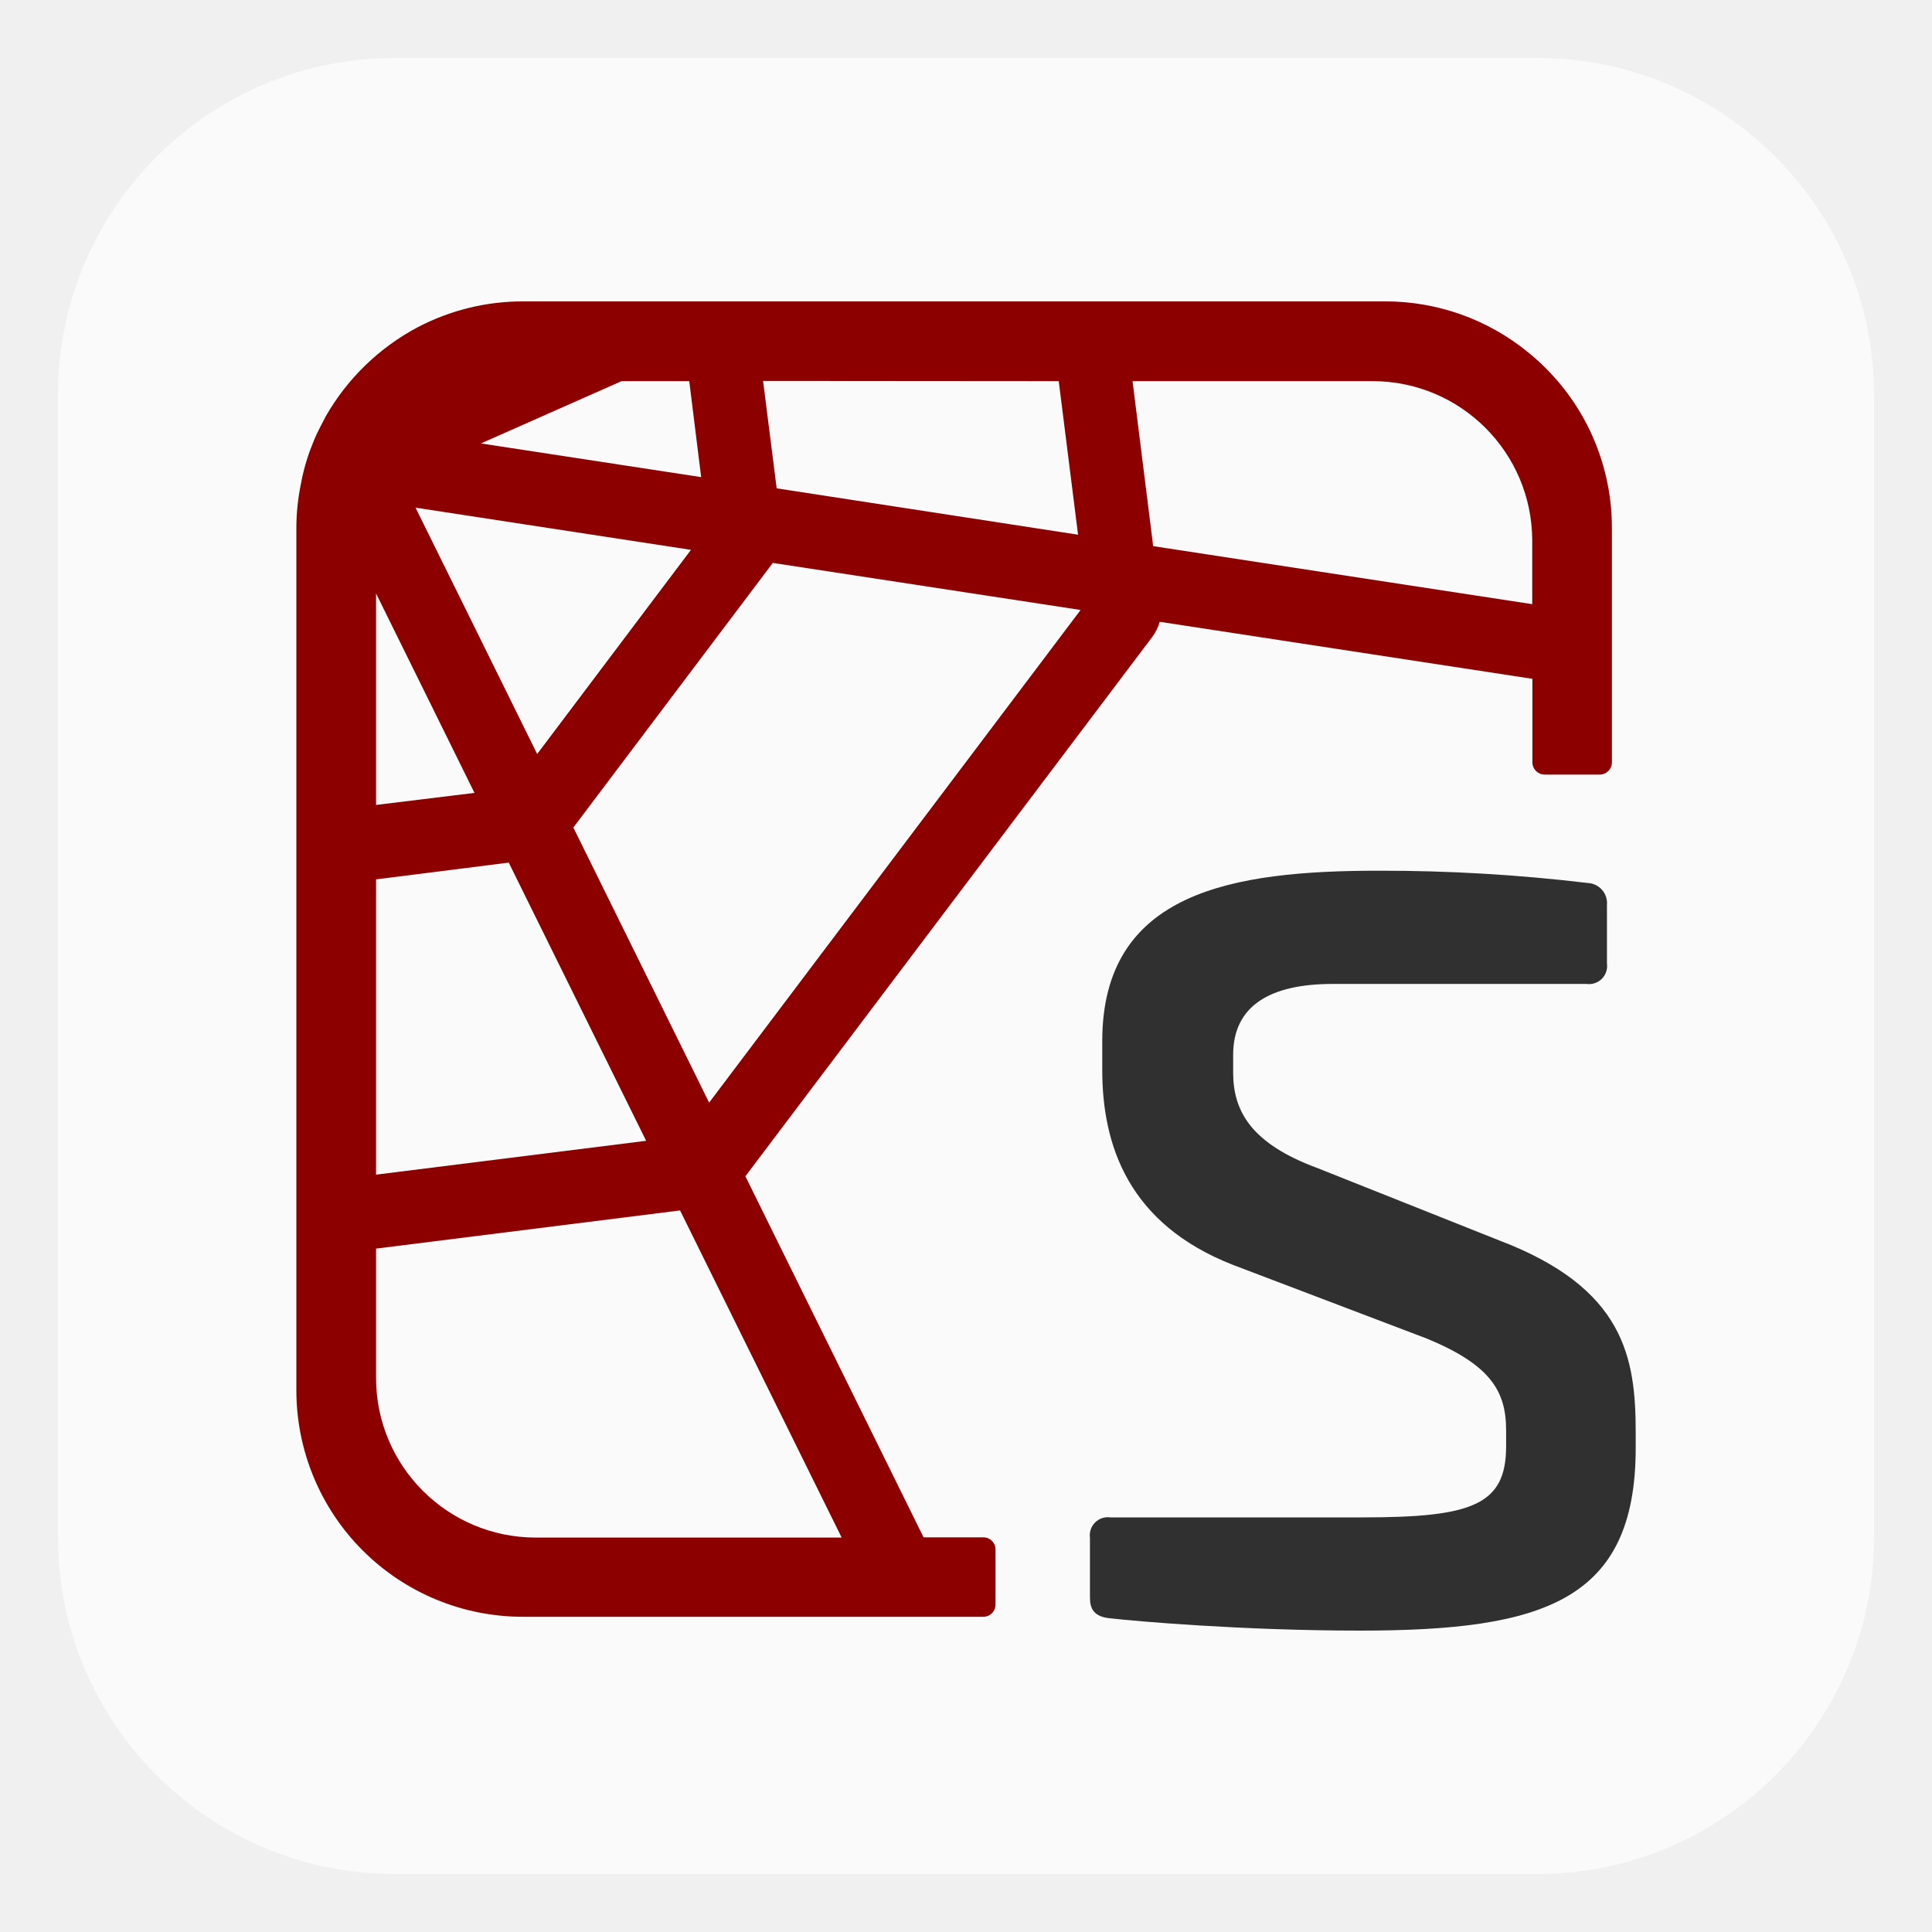
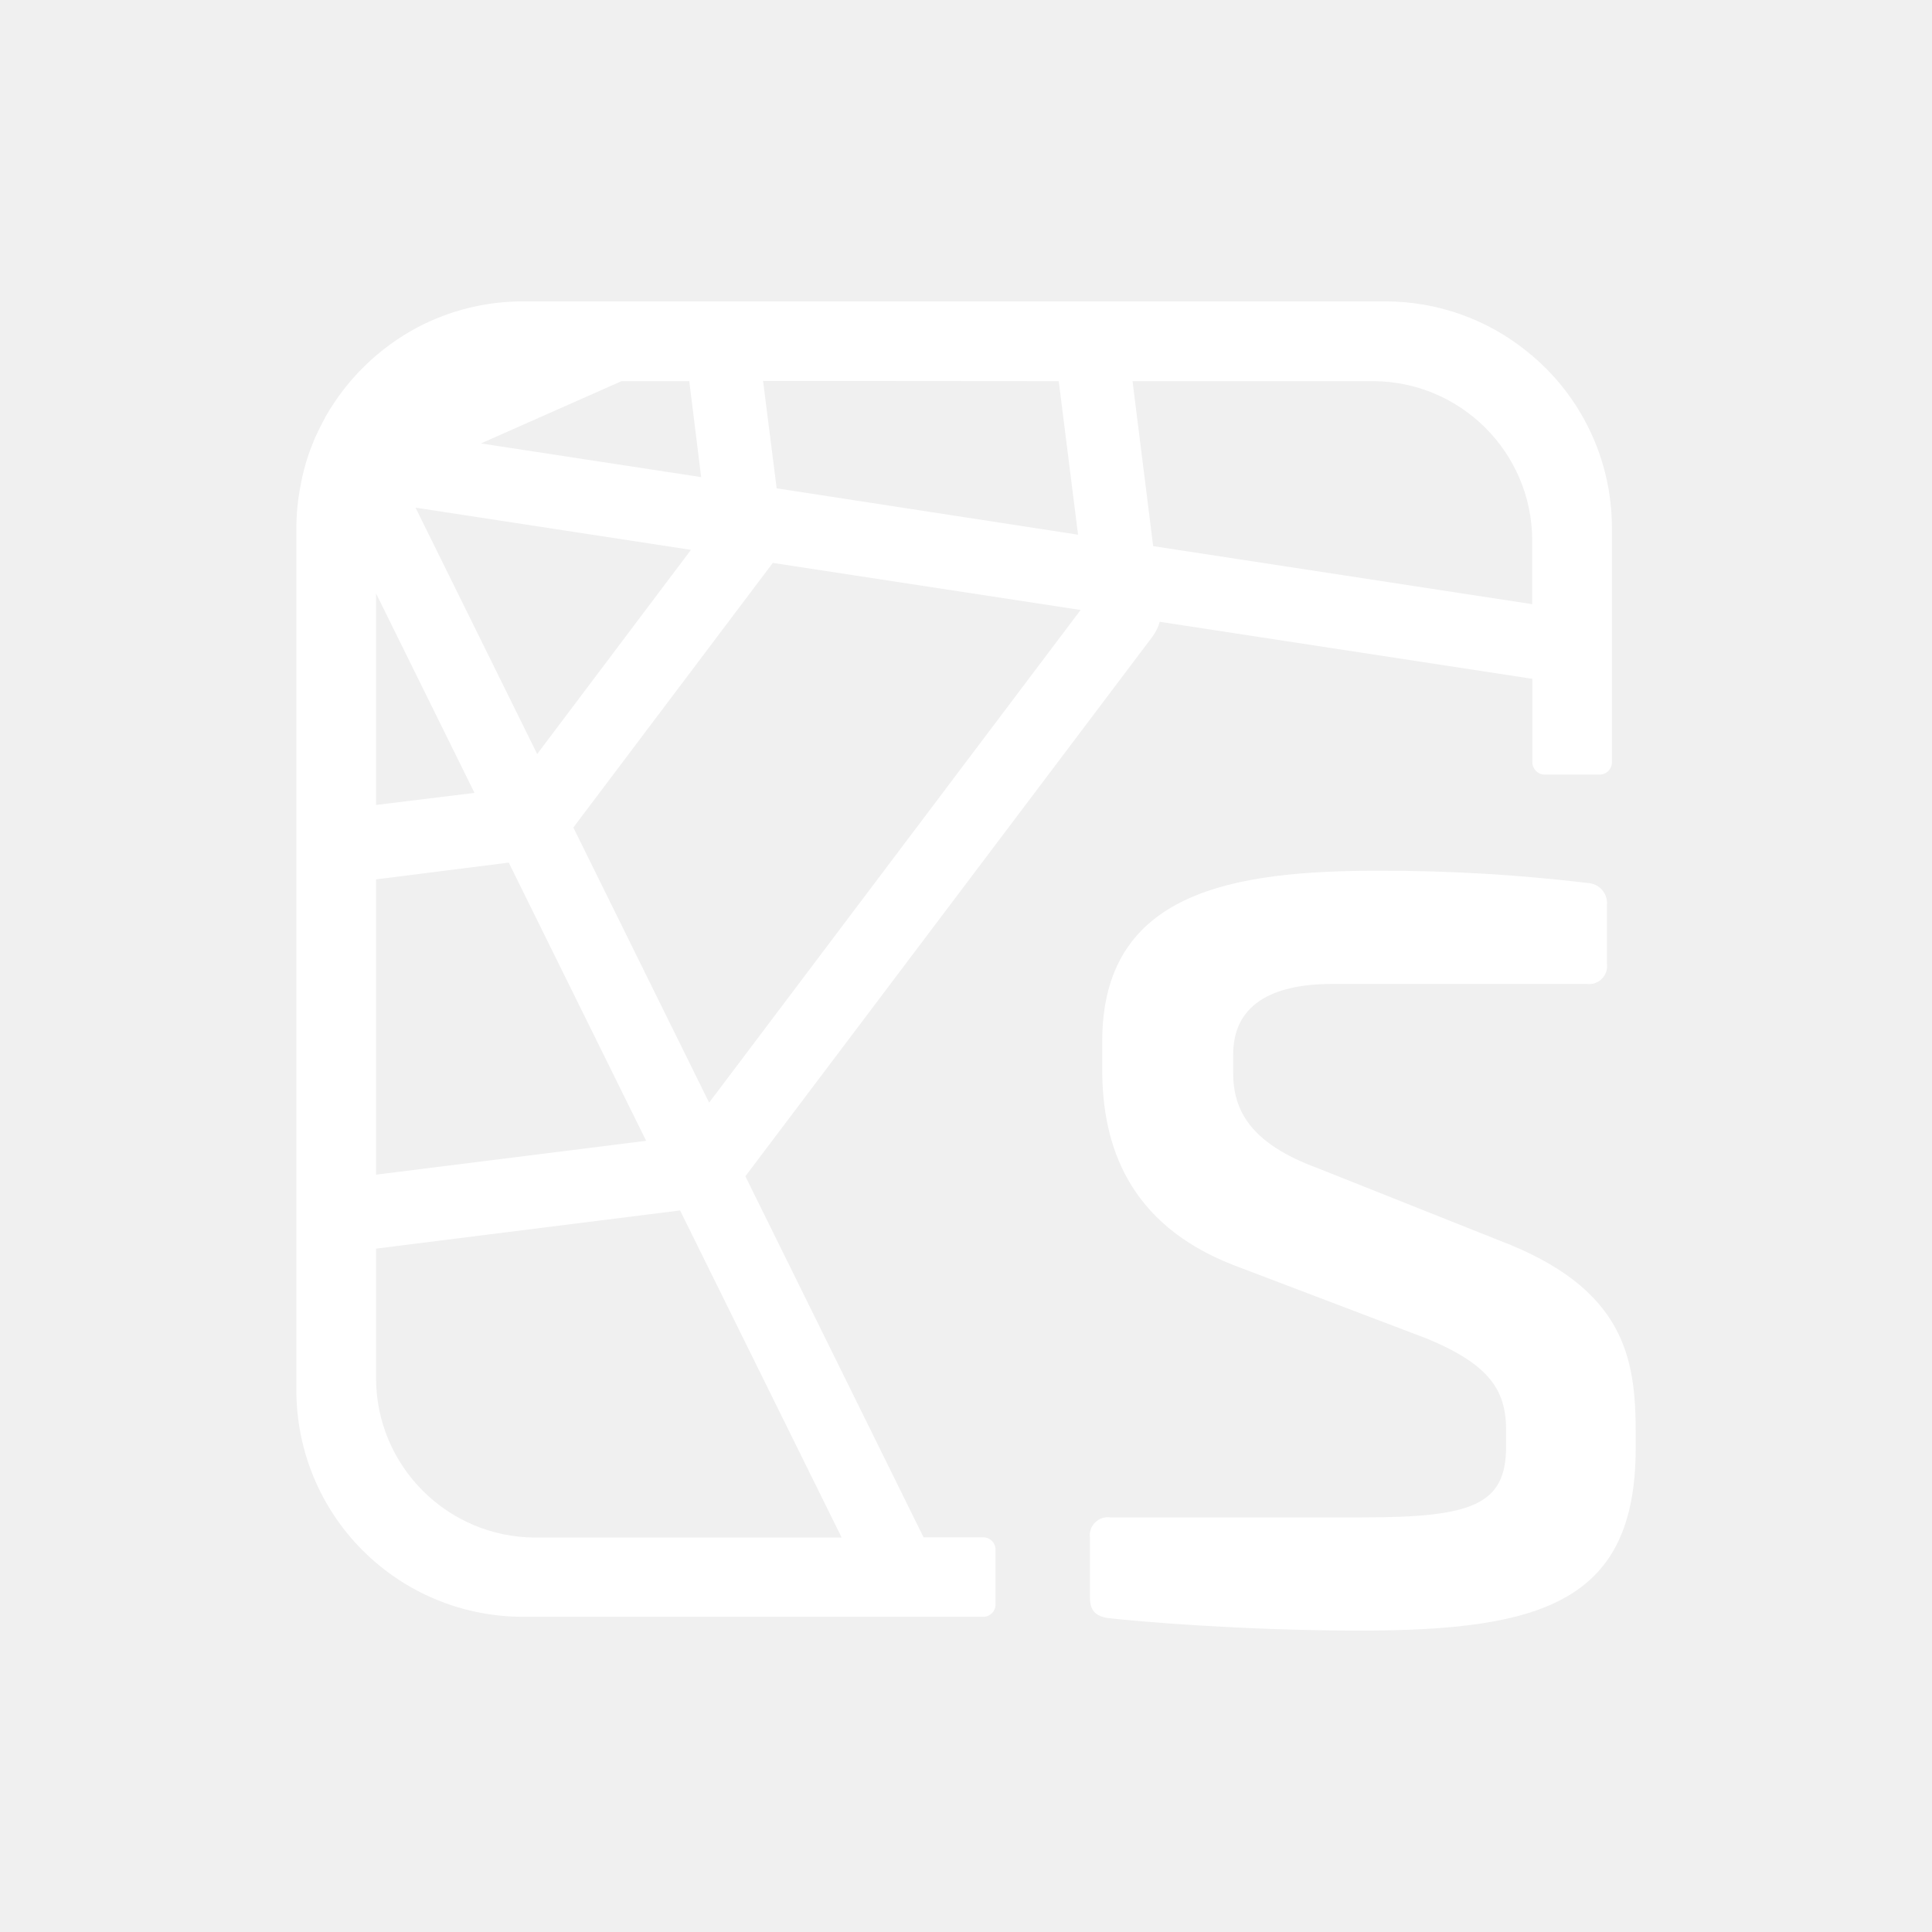
- <svg xmlns="http://www.w3.org/2000/svg" width="250" height="250" viewBox="0 0 250 250" version="1.1" id="svg20">
-   <defs id="defs12">
-     <style id="style10">.a{fill:#fafafa;}.b{fill:#303030;}.c{fill:#8c0000;}</style>
+ <svg xmlns="http://www.w3.org/2000/svg" width="250" height="250" viewBox="0 0 250 250" version="1.1" id="svg50">
+   <defs id="defs44">
+     <style id="style42">.a{fill:#fff;}</style>
  </defs>
-   <rect class="a" x="7.5" y="7.5" width="235" height="235" rx="43.61" id="rect14" />
-   <path class="b" d="M205.47,114.26a2.61,2.61,0,0,1,2.47,2.83v7.59a2.34,2.34,0,0,1-2.65,2.64H172.46c-8.12,0-12.89,2.83-12.89,9.18v2.3c0,4.94,2.29,9.18,10.94,12.36L194,160.51c16.24,6.18,17.66,15.18,17.66,24.89v1.94c0,19.78-11.83,23.66-35.66,23.66-15.36,0-29.31-1.24-32.31-1.59-2.12-.18-2.65-1.23-2.65-2.65V199a2.34,2.34,0,0,1,2.65-2.65h32.66c14.12,0,18.54-1.59,18.54-9.18v-2.12c0-5.12-2.12-8.47-10.24-11.83l-25.07-9.53c-13.59-5.3-16.95-15.53-16.95-25.24v-3.71c0-19.42,16.95-22.07,35.84-22.07A224.47,224.47,0,0,1,205.47,114.26Z" id="path16" />
-   <path class="c" d="M197.71,45.57A29.15,29.15,0,0,0,179.26,39H67.69A29.29,29.29,0,0,0,54,42.37,29.79,29.79,0,0,0,42.16,53.86c-.53,1-1,1.91-1.44,2.89-.25.68-.55,1.33-.77,2a26.63,26.63,0,0,0-1.06,4.11,28.29,28.29,0,0,0-.54,5.48V179.9a29.3,29.3,0,0,0,29.34,29.31h59.55a1.58,1.58,0,0,0,1.58-1.58v-7.12a1.58,1.58,0,0,0-1.58-1.58h-7.73L96.45,152.21l52.62-69.75a6,6,0,0,0,1-2l48.22,7.38V98.65a1.59,1.59,0,0,0,1.58,1.58H207a1.58,1.58,0,0,0,1.58-1.58V68.33A29.18,29.18,0,0,0,197.71,45.57ZM137,49.32l2.5,19.87-39-6-1.76-13.9Zm-47.81,0,1.54,12.42L62.23,57.38l18.2-8.06Zm.22,21.83L69.51,97.57,53.77,65.69ZM48.66,76.79,61.4,102.6l-12.74,1.56Zm0,37,17.17-2.17,17.78,36L48.66,152Zm60.25,85.17H69.27a20.66,20.66,0,0,1-20.61-20.61V161.57L88,156.63ZM91.76,142.68l-17.57-35.6L100,72.84s0,0,0,0l39.83,6.09Zm106.51-64.5-49.05-7.51-2.67-21.35h31.12a20.66,20.66,0,0,1,20.6,20.6Z" id="path18" />
+   <path class="a" d="M205.47,114.26a2.61,2.61,0,0,1,2.47,2.83v7.59a2.34,2.34,0,0,1-2.65,2.64H172.46c-8.12,0-12.89,2.83-12.89,9.18v2.3c0,4.94,2.29,9.18,10.94,12.36L194,160.51c16.24,6.18,17.66,15.18,17.66,24.89v1.94c0,19.78-11.83,23.66-35.66,23.66-15.36,0-29.31-1.24-32.31-1.59-2.12-.18-2.65-1.23-2.65-2.65V199a2.34,2.34,0,0,1,2.65-2.65h32.66c14.12,0,18.54-1.59,18.54-9.18v-2.12c0-5.12-2.12-8.47-10.24-11.83l-25.07-9.53c-13.59-5.3-16.95-15.53-16.95-25.24v-3.71c0-19.42,16.95-22.07,35.84-22.07A224.47,224.47,0,0,1,205.47,114.26Z" id="path46" />
+   <path class="a" d="M197.71,45.57A29.15,29.15,0,0,0,179.26,39H67.69A29.29,29.29,0,0,0,54,42.37,29.79,29.79,0,0,0,42.16,53.86c-.53,1-1,1.91-1.44,2.89-.25.68-.55,1.33-.77,2a26.63,26.63,0,0,0-1.06,4.11,28.29,28.29,0,0,0-.54,5.48V179.9a29.3,29.3,0,0,0,29.34,29.31h59.55a1.58,1.58,0,0,0,1.58-1.58v-7.12a1.58,1.58,0,0,0-1.58-1.58h-7.73L96.45,152.21l52.62-69.75a6,6,0,0,0,1-2l48.22,7.38V98.65a1.59,1.59,0,0,0,1.58,1.58H207a1.58,1.58,0,0,0,1.58-1.58V68.33A29.18,29.18,0,0,0,197.71,45.57ZM137,49.32l2.5,19.87-39-6-1.76-13.9Zm-47.81,0,1.54,12.42L62.23,57.38l18.2-8.06Zm.22,21.83L69.51,97.57,53.77,65.69ZM48.66,76.79,61.4,102.6l-12.74,1.56Zm0,37,17.17-2.17,17.78,36L48.66,152Zm60.25,85.17H69.27a20.66,20.66,0,0,1-20.61-20.61V161.57L88,156.63ZM91.76,142.68l-17.57-35.6L100,72.84s0,0,0,0l39.83,6.09Zm106.51-64.5-49.05-7.51-2.67-21.35h31.12a20.66,20.66,0,0,1,20.6,20.6Z" id="path48" />
</svg>
